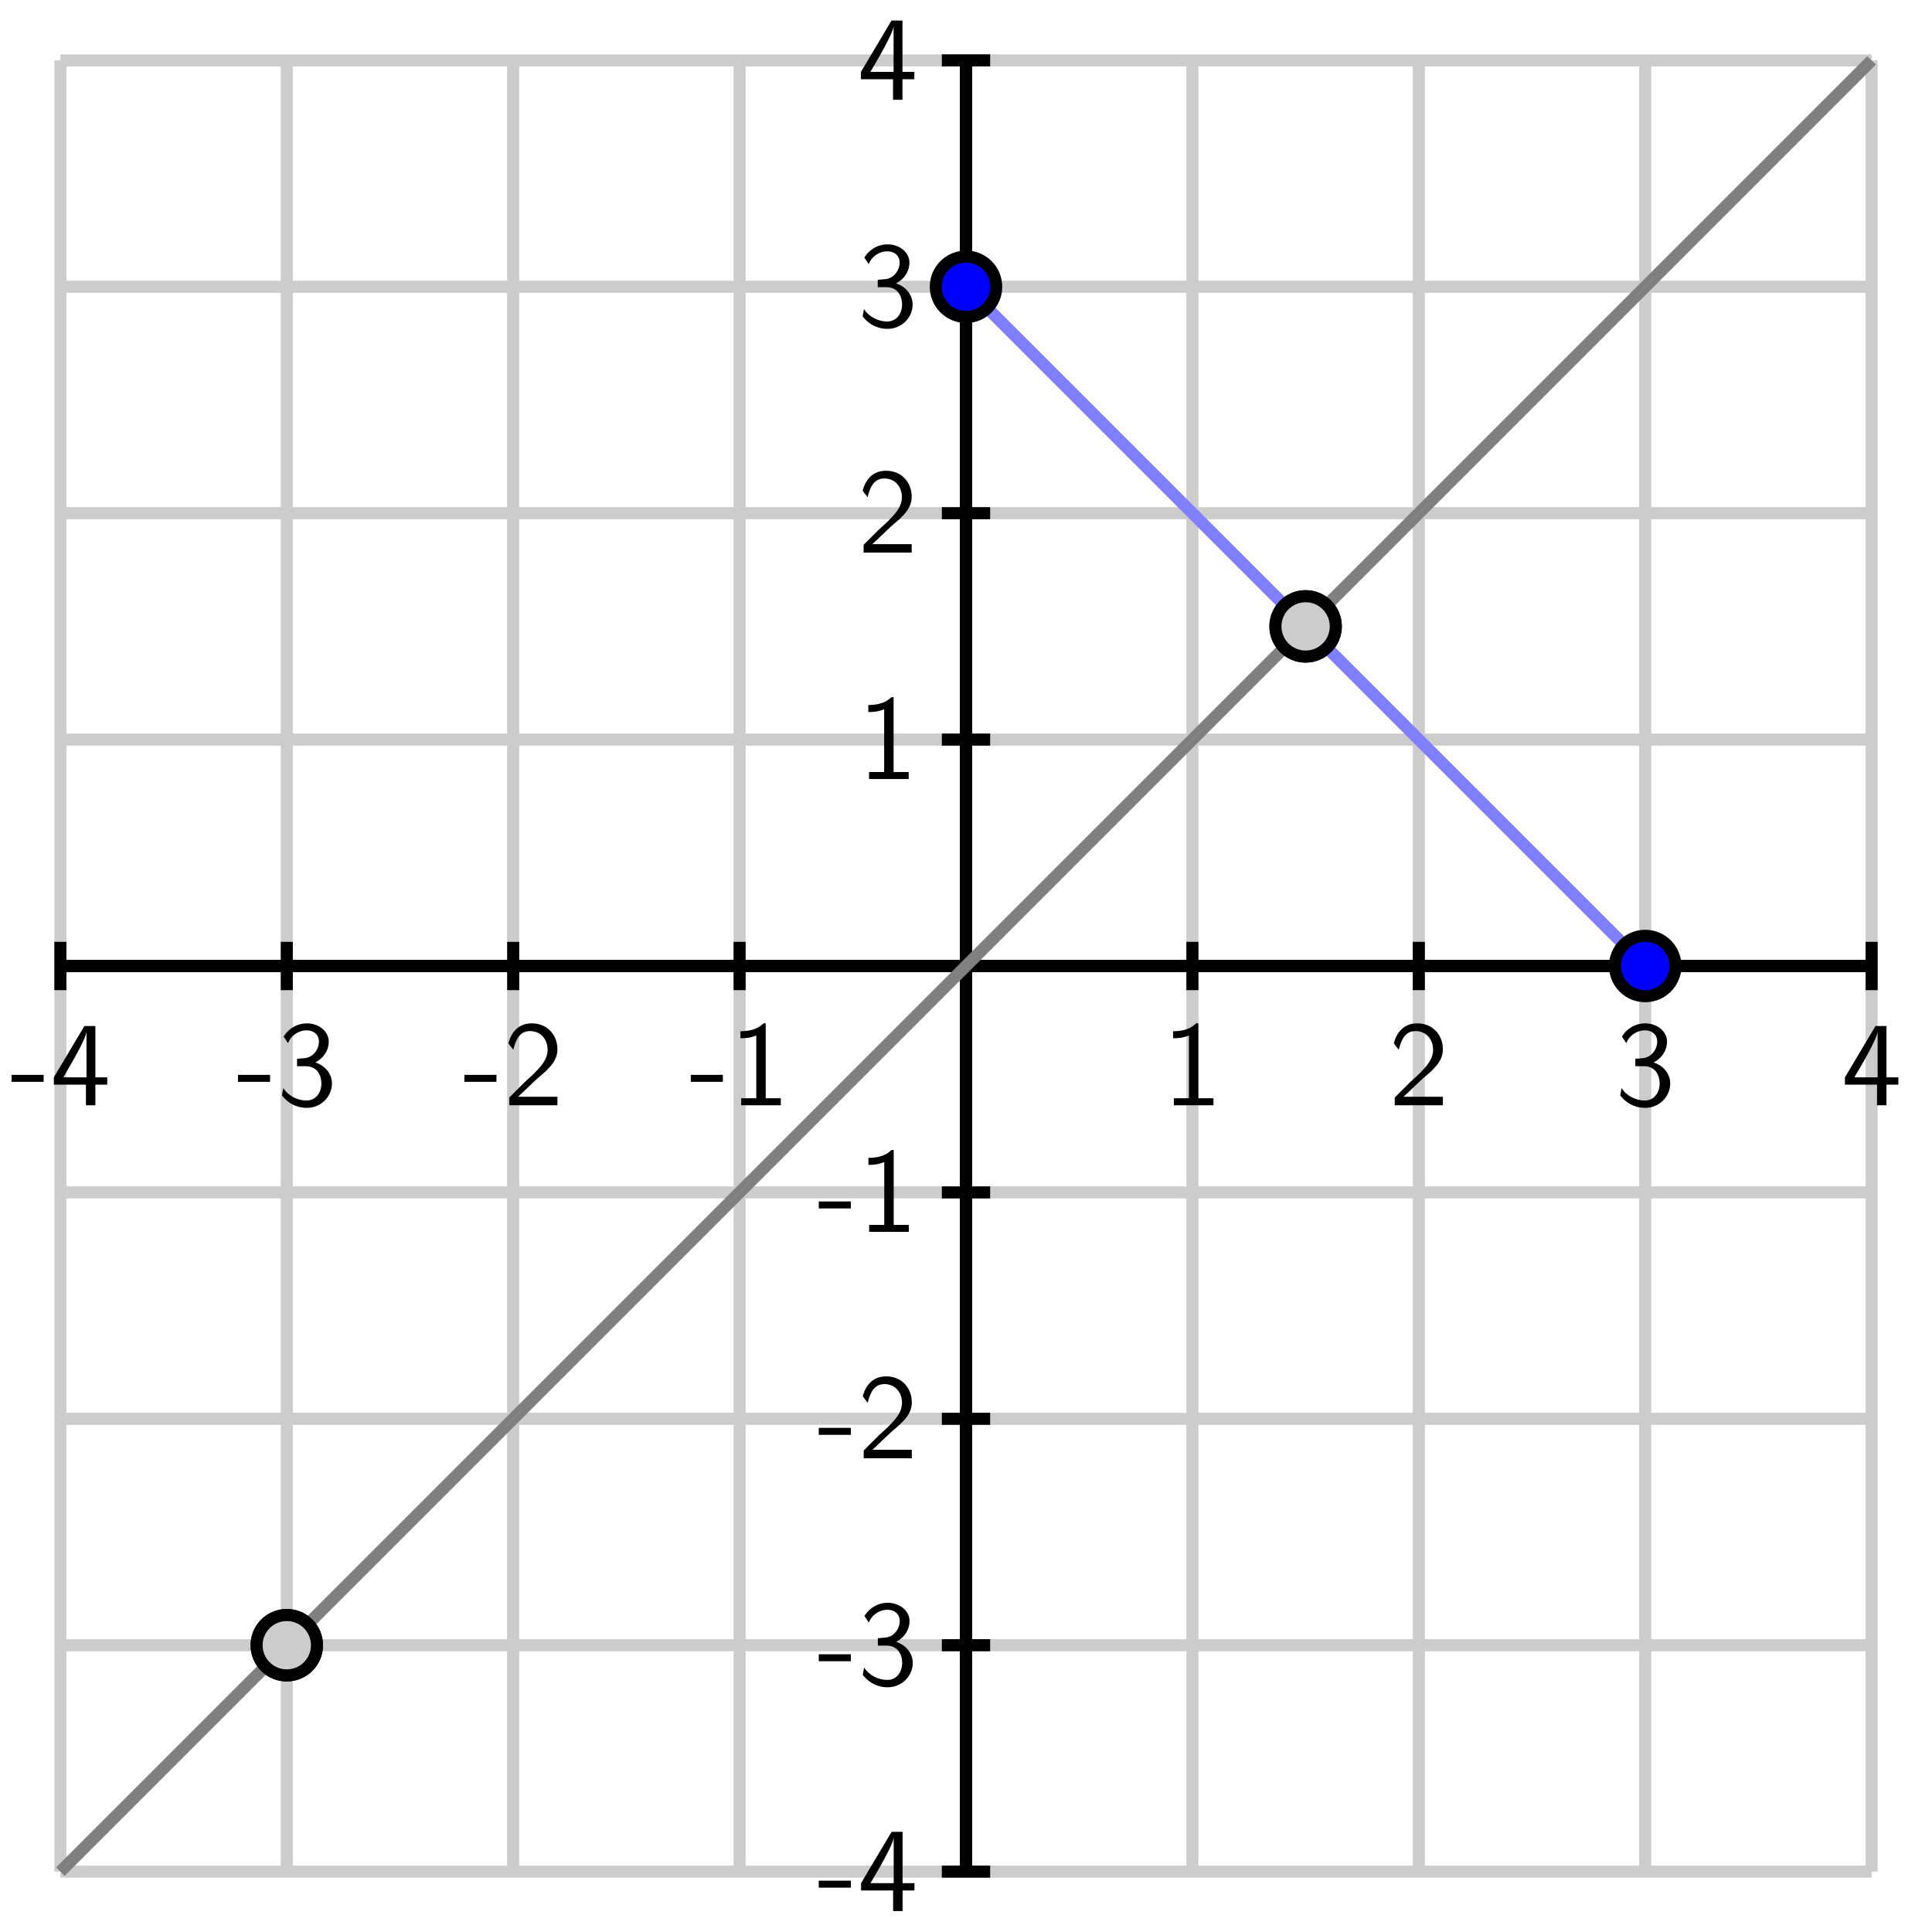
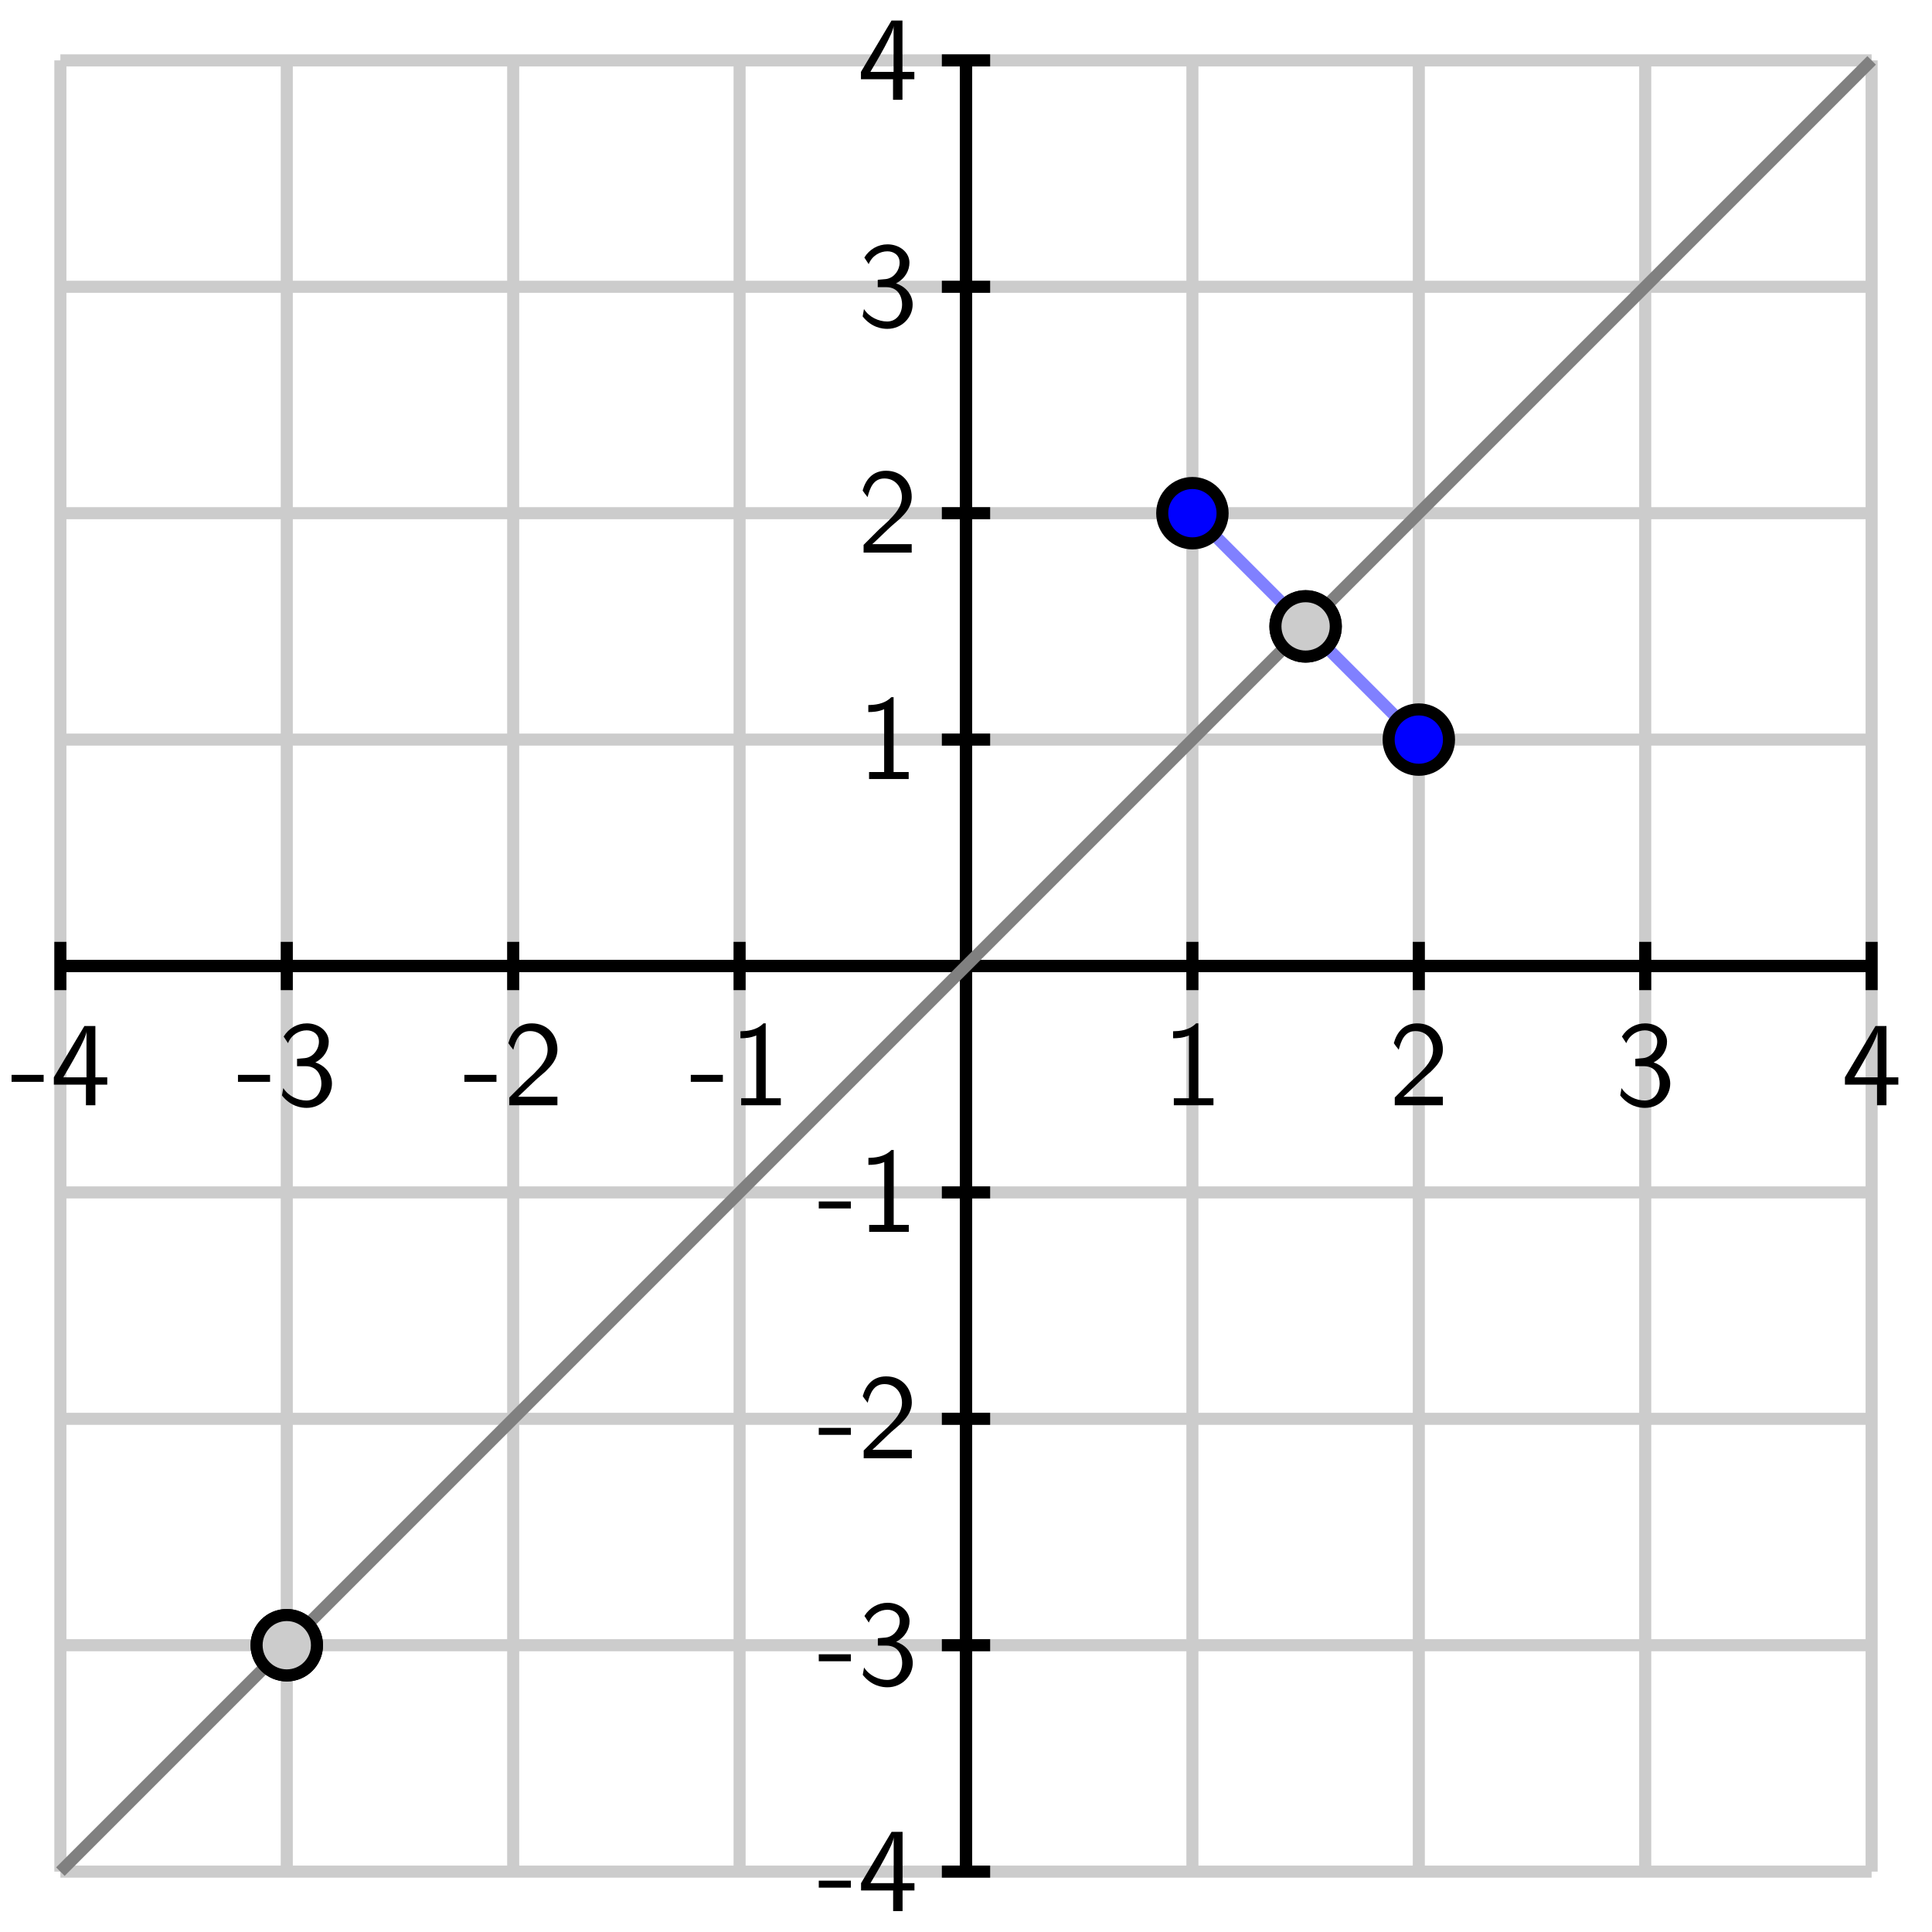
<svg xmlns="http://www.w3.org/2000/svg" xmlns:xlink="http://www.w3.org/1999/xlink" width="160pt" height="160pt" viewBox="0 0 160 160" version="1.1">
  <defs>
    <g>
      <symbol overflow="visible" id="glyph0-0">
        <path style="stroke:none;" d="" />
      </symbol>
      <symbol overflow="visible" id="glyph0-1">
        <path style="stroke:none;" d="M 2.766 -1.938 L 2.766 -2.516 L 0.109 -2.516 L 0.109 -1.938 Z M 2.766 -1.938 " />
      </symbol>
      <symbol overflow="visible" id="glyph0-2">
        <path style="stroke:none;" d="M 3.719 -1.703 L 4.703 -1.703 L 4.703 -2.312 L 3.719 -2.312 L 3.719 -6.562 L 2.812 -6.562 L 0.281 -2.312 L 0.281 -1.703 L 2.938 -1.703 L 2.938 0 L 3.719 0 Z M 1.062 -2.312 C 1.578 -3.188 2.984 -5.547 2.984 -6.125 L 2.984 -2.312 Z M 1.062 -2.312 " />
      </symbol>
      <symbol overflow="visible" id="glyph0-3">
        <path style="stroke:none;" d="M 0.922 -5.141 C 1.203 -5.844 1.859 -6.203 2.469 -6.203 C 2.984 -6.203 3.484 -5.906 3.484 -5.266 C 3.484 -4.656 3.062 -4.062 2.453 -3.922 C 2.406 -3.906 2.375 -3.906 1.672 -3.844 L 1.672 -3.234 L 2.375 -3.234 C 3.453 -3.234 3.688 -2.312 3.688 -1.812 C 3.688 -1.031 3.219 -0.391 2.453 -0.391 C 1.766 -0.391 0.969 -0.734 0.531 -1.422 L 0.422 -0.812 C 1.156 0.125 2.062 0.219 2.469 0.219 C 3.688 0.219 4.562 -0.75 4.562 -1.797 C 4.562 -2.703 3.875 -3.328 3.188 -3.547 C 3.953 -3.953 4.297 -4.625 4.297 -5.266 C 4.297 -6.125 3.469 -6.781 2.484 -6.781 C 1.703 -6.781 0.984 -6.375 0.562 -5.688 Z M 0.922 -5.141 " />
      </symbol>
      <symbol overflow="visible" id="glyph0-4">
        <path style="stroke:none;" d="M 1.734 -1.875 L 0.5 -0.641 L 0.5 0 L 4.484 0 L 4.484 -0.703 L 2.672 -0.703 C 2.547 -0.703 2.438 -0.703 2.312 -0.703 L 1.219 -0.703 C 1.547 -0.984 2.297 -1.734 2.609 -2.016 C 2.797 -2.203 3.312 -2.625 3.5 -2.797 C 3.953 -3.25 4.484 -3.781 4.484 -4.625 C 4.484 -5.781 3.688 -6.781 2.359 -6.781 C 1.219 -6.781 0.656 -6 0.422 -5.141 C 0.547 -4.969 0.594 -4.906 0.609 -4.875 C 0.625 -4.859 0.734 -4.734 0.828 -4.594 C 1.031 -5.359 1.312 -6.141 2.219 -6.141 C 3.156 -6.141 3.672 -5.391 3.672 -4.609 C 3.672 -3.766 3.094 -3.188 2.516 -2.594 Z M 1.734 -1.875 " />
      </symbol>
      <symbol overflow="visible" id="glyph0-5">
        <path style="stroke:none;" d="M 2.984 -6.781 L 2.797 -6.781 C 2.203 -6.172 1.375 -6.141 0.891 -6.125 L 0.891 -5.547 C 1.219 -5.547 1.703 -5.562 2.203 -5.781 L 2.203 -0.578 L 0.953 -0.578 L 0.953 0 L 4.234 0 L 4.234 -0.578 L 2.984 -0.578 Z M 2.984 -6.781 " />
      </symbol>
    </g>
  </defs>
  <g id="surface1">
    <path style="fill:none;stroke-width:10;stroke-linecap:butt;stroke-linejoin:miter;stroke:rgb(80.077%,80.077%,80.077%);stroke-opacity:1;stroke-miterlimit:10;" d="M 50 50 L 50 1550 M 237.5 50 L 237.5 1550 M 425 50 L 425 1550 M 612.5 50 L 612.5 1550 M 800 50 L 800 1550 M 987.5 50 L 987.5 1550 M 1175 50 L 1175 1550 M 1362.5 50 L 1362.5 1550 M 1550 50 L 1550 1550 M 50 50 L 1550 50 M 50 237.5 L 1550 237.5 M 50 425 L 1550 425 M 50 612.5 L 1550 612.5 M 50 800 L 1550 800 M 50 987.5 L 1550 987.5 M 50 1175 L 1550 1175 M 50 1362.5 L 1550 1362.5 M 50 1550 L 1550 1550 " transform="matrix(0.1,0,0,-0.1,0,160)" />
    <path style="fill:none;stroke-width:10;stroke-linecap:butt;stroke-linejoin:miter;stroke:rgb(0%,0%,0%);stroke-opacity:1;stroke-miterlimit:10;" d="M 50 800 L 1550 800 M 800 50 L 800 1550 " transform="matrix(0.1,0,0,-0.1,0,160)" />
    <path style="fill:none;stroke-width:10;stroke-linecap:butt;stroke-linejoin:miter;stroke:rgb(0%,0%,0%);stroke-opacity:1;stroke-miterlimit:10;" d="M 50 800 L 1550 800 M 800 50 L 800 1550 M 50 780 L 50 820 " transform="matrix(0.1,0,0,-0.1,0,160)" />
    <path style="fill:none;stroke-width:10;stroke-linecap:butt;stroke-linejoin:miter;stroke:rgb(0%,0%,0%);stroke-opacity:1;stroke-miterlimit:10;" d="M 50 800 L 1550 800 M 800 50 L 800 1550 M 237.5 780 L 237.5 820 " transform="matrix(0.1,0,0,-0.1,0,160)" />
    <path style="fill:none;stroke-width:10;stroke-linecap:butt;stroke-linejoin:miter;stroke:rgb(0%,0%,0%);stroke-opacity:1;stroke-miterlimit:10;" d="M 50 800 L 1550 800 M 800 50 L 800 1550 M 425 780 L 425 820 " transform="matrix(0.1,0,0,-0.1,0,160)" />
    <path style="fill:none;stroke-width:10;stroke-linecap:butt;stroke-linejoin:miter;stroke:rgb(0%,0%,0%);stroke-opacity:1;stroke-miterlimit:10;" d="M 50 800 L 1550 800 M 800 50 L 800 1550 M 612.5 780 L 612.5 820 " transform="matrix(0.1,0,0,-0.1,0,160)" />
    <path style="fill:none;stroke-width:10;stroke-linecap:butt;stroke-linejoin:miter;stroke:rgb(0%,0%,0%);stroke-opacity:1;stroke-miterlimit:10;" d="M 50 800 L 1550 800 M 800 50 L 800 1550 M 800 780 L 800 820 " transform="matrix(0.1,0,0,-0.1,0,160)" />
    <path style="fill:none;stroke-width:10;stroke-linecap:butt;stroke-linejoin:miter;stroke:rgb(0%,0%,0%);stroke-opacity:1;stroke-miterlimit:10;" d="M 50 800 L 1550 800 M 800 50 L 800 1550 M 987.5 780 L 987.5 820 " transform="matrix(0.1,0,0,-0.1,0,160)" />
    <path style="fill:none;stroke-width:10;stroke-linecap:butt;stroke-linejoin:miter;stroke:rgb(0%,0%,0%);stroke-opacity:1;stroke-miterlimit:10;" d="M 50 800 L 1550 800 M 800 50 L 800 1550 M 1175 780 L 1175 820 " transform="matrix(0.1,0,0,-0.1,0,160)" />
    <path style="fill:none;stroke-width:10;stroke-linecap:butt;stroke-linejoin:miter;stroke:rgb(0%,0%,0%);stroke-opacity:1;stroke-miterlimit:10;" d="M 50 800 L 1550 800 M 800 50 L 800 1550 M 1362.5 780 L 1362.5 820 " transform="matrix(0.1,0,0,-0.1,0,160)" />
    <path style="fill:none;stroke-width:10;stroke-linecap:butt;stroke-linejoin:miter;stroke:rgb(0%,0%,0%);stroke-opacity:1;stroke-miterlimit:10;" d="M 50 800 L 1550 800 M 800 50 L 800 1550 M 1550 780 L 1550 820 " transform="matrix(0.1,0,0,-0.1,0,160)" />
    <path style="fill:none;stroke-width:10;stroke-linecap:butt;stroke-linejoin:miter;stroke:rgb(0%,0%,0%);stroke-opacity:1;stroke-miterlimit:10;" d="M 50 800 L 1550 800 M 800 50 L 800 1550 M 780 50 L 820 50 " transform="matrix(0.1,0,0,-0.1,0,160)" />
    <path style="fill:none;stroke-width:10;stroke-linecap:butt;stroke-linejoin:miter;stroke:rgb(0%,0%,0%);stroke-opacity:1;stroke-miterlimit:10;" d="M 50 800 L 1550 800 M 800 50 L 800 1550 M 780 237.5 L 820 237.5 " transform="matrix(0.1,0,0,-0.1,0,160)" />
    <path style="fill:none;stroke-width:10;stroke-linecap:butt;stroke-linejoin:miter;stroke:rgb(0%,0%,0%);stroke-opacity:1;stroke-miterlimit:10;" d="M 50 800 L 1550 800 M 800 50 L 800 1550 M 780 425 L 820 425 " transform="matrix(0.1,0,0,-0.1,0,160)" />
    <path style="fill:none;stroke-width:10;stroke-linecap:butt;stroke-linejoin:miter;stroke:rgb(0%,0%,0%);stroke-opacity:1;stroke-miterlimit:10;" d="M 50 800 L 1550 800 M 800 50 L 800 1550 M 780 612.5 L 820 612.5 " transform="matrix(0.1,0,0,-0.1,0,160)" />
    <path style="fill:none;stroke-width:10;stroke-linecap:butt;stroke-linejoin:miter;stroke:rgb(0%,0%,0%);stroke-opacity:1;stroke-miterlimit:10;" d="M 50 800 L 1550 800 M 800 50 L 800 1550 M 780 800 L 820 800 " transform="matrix(0.1,0,0,-0.1,0,160)" />
    <path style="fill:none;stroke-width:10;stroke-linecap:butt;stroke-linejoin:miter;stroke:rgb(0%,0%,0%);stroke-opacity:1;stroke-miterlimit:10;" d="M 50 800 L 1550 800 M 800 50 L 800 1550 M 780 987.5 L 820 987.5 " transform="matrix(0.1,0,0,-0.1,0,160)" />
    <path style="fill:none;stroke-width:10;stroke-linecap:butt;stroke-linejoin:miter;stroke:rgb(0%,0%,0%);stroke-opacity:1;stroke-miterlimit:10;" d="M 50 800 L 1550 800 M 800 50 L 800 1550 M 780 1175 L 820 1175 " transform="matrix(0.1,0,0,-0.1,0,160)" />
    <path style="fill:none;stroke-width:10;stroke-linecap:butt;stroke-linejoin:miter;stroke:rgb(0%,0%,0%);stroke-opacity:1;stroke-miterlimit:10;" d="M 50 800 L 1550 800 M 800 50 L 800 1550 M 780 1362.5 L 820 1362.5 " transform="matrix(0.1,0,0,-0.1,0,160)" />
    <path style="fill:none;stroke-width:10;stroke-linecap:butt;stroke-linejoin:miter;stroke:rgb(0%,0%,0%);stroke-opacity:1;stroke-miterlimit:10;" d="M 50 800 L 1550 800 M 800 50 L 800 1550 M 780 1550 L 820 1550 " transform="matrix(0.1,0,0,-0.1,0,160)" />
    <g style="fill:rgb(0%,0%,0%);fill-opacity:1;">
      <use xlink:href="#glyph0-1" x="0.849" y="91.531" />
      <use xlink:href="#glyph0-2" x="4.179" y="91.531" />
    </g>
    <g style="fill:rgb(0%,0%,0%);fill-opacity:1;">
      <use xlink:href="#glyph0-1" x="19.599" y="91.531" />
      <use xlink:href="#glyph0-3" x="22.929" y="91.531" />
    </g>
    <g style="fill:rgb(0%,0%,0%);fill-opacity:1;">
      <use xlink:href="#glyph0-1" x="38.349" y="91.531" />
      <use xlink:href="#glyph0-4" x="41.679" y="91.531" />
    </g>
    <g style="fill:rgb(0%,0%,0%);fill-opacity:1;">
      <use xlink:href="#glyph0-1" x="57.099" y="91.531" />
      <use xlink:href="#glyph0-5" x="60.429" y="91.531" />
    </g>
    <g style="fill:rgb(0%,0%,0%);fill-opacity:1;">
      <use xlink:href="#glyph0-5" x="96.259" y="91.531" />
    </g>
    <g style="fill:rgb(0%,0%,0%);fill-opacity:1;">
      <use xlink:href="#glyph0-4" x="115.009" y="91.531" />
    </g>
    <g style="fill:rgb(0%,0%,0%);fill-opacity:1;">
      <use xlink:href="#glyph0-3" x="133.759" y="91.531" />
    </g>
    <g style="fill:rgb(0%,0%,0%);fill-opacity:1;">
      <use xlink:href="#glyph0-2" x="152.509" y="91.531" />
    </g>
    <g style="fill:rgb(0%,0%,0%);fill-opacity:1;">
      <use xlink:href="#glyph0-1" x="67.698" y="158.266" />
      <use xlink:href="#glyph0-2" x="71.028" y="158.266" />
    </g>
    <g style="fill:rgb(0%,0%,0%);fill-opacity:1;">
      <use xlink:href="#glyph0-1" x="67.698" y="139.516" />
      <use xlink:href="#glyph0-3" x="71.028" y="139.516" />
    </g>
    <g style="fill:rgb(0%,0%,0%);fill-opacity:1;">
      <use xlink:href="#glyph0-1" x="67.698" y="120.766" />
      <use xlink:href="#glyph0-4" x="71.028" y="120.766" />
    </g>
    <g style="fill:rgb(0%,0%,0%);fill-opacity:1;">
      <use xlink:href="#glyph0-1" x="67.698" y="102.016" />
      <use xlink:href="#glyph0-5" x="71.028" y="102.016" />
    </g>
    <g style="fill:rgb(0%,0%,0%);fill-opacity:1;">
      <use xlink:href="#glyph0-5" x="71.019" y="64.516" />
    </g>
    <g style="fill:rgb(0%,0%,0%);fill-opacity:1;">
      <use xlink:href="#glyph0-4" x="71.019" y="45.766" />
    </g>
    <g style="fill:rgb(0%,0%,0%);fill-opacity:1;">
      <use xlink:href="#glyph0-3" x="71.019" y="27.016" />
    </g>
    <g style="fill:rgb(0%,0%,0%);fill-opacity:1;">
      <use xlink:href="#glyph0-2" x="71.019" y="8.266" />
    </g>
    <path style="fill:none;stroke-width:10;stroke-linecap:butt;stroke-linejoin:miter;stroke:rgb(50%,50%,50%);stroke-opacity:1;stroke-miterlimit:10;" d="M 1550 1550 L 50 50 " transform="matrix(0.1,0,0,-0.1,0,160)" />
    <path style="fill:none;stroke-width:10;stroke-linecap:butt;stroke-linejoin:miter;stroke:rgb(50%,50%,100%);stroke-opacity:1;stroke-miterlimit:10;" d="M 237.5 237.5 L 237.5 237.5 " transform="matrix(0.1,0,0,-0.1,0,160)" />
    <path style=" stroke:none;fill-rule:nonzero;fill:rgb(0%,0%,100%);fill-opacity:1;" d="M 26.25 136.25 C 26.25 134.867 25.133 133.75 23.75 133.75 C 22.367 133.75 21.25 134.867 21.25 136.25 C 21.25 137.633 22.367 138.75 23.75 138.75 C 25.133 138.75 26.25 137.633 26.25 136.25 " />
    <path style="fill:none;stroke-width:10;stroke-linecap:butt;stroke-linejoin:miter;stroke:rgb(0%,0%,0%);stroke-opacity:1;stroke-miterlimit:10;" d="M 262.5 237.5 C 262.5 251.328 251.328 262.5 237.5 262.5 C 223.672 262.5 212.5 251.328 212.5 237.5 C 212.5 223.672 223.672 212.5 237.5 212.5 C 251.328 212.5 262.5 223.672 262.5 237.5 Z M 262.5 237.5 " transform="matrix(0.1,0,0,-0.1,0,160)" />
    <path style=" stroke:none;fill-rule:nonzero;fill:rgb(80.077%,80.077%,80.077%);fill-opacity:1;" d="M 26.25 136.25 C 26.25 134.867 25.133 133.75 23.75 133.75 C 22.367 133.75 21.25 134.867 21.25 136.25 C 21.25 137.633 22.367 138.75 23.75 138.75 C 25.133 138.75 26.25 137.633 26.25 136.25 " />
    <path style="fill:none;stroke-width:10;stroke-linecap:butt;stroke-linejoin:miter;stroke:rgb(0%,0%,0%);stroke-opacity:1;stroke-miterlimit:10;" d="M 262.5 237.5 C 262.5 251.328 251.328 262.5 237.5 262.5 C 223.672 262.5 212.5 251.328 212.5 237.5 C 212.5 223.672 223.672 212.5 237.5 212.5 C 251.328 212.5 262.5 223.672 262.5 237.5 Z M 262.5 237.5 " transform="matrix(0.1,0,0,-0.1,0,160)" />
-     <path style="fill:none;stroke-width:10;stroke-linecap:butt;stroke-linejoin:miter;stroke:rgb(50%,50%,100%);stroke-opacity:1;stroke-miterlimit:10;" d="M 800 1362.5 L 1081.25 1081.25 " transform="matrix(0.1,0,0,-0.1,0,160)" />
-     <path style=" stroke:none;fill-rule:nonzero;fill:rgb(0%,0%,100%);fill-opacity:1;" d="M 82.5 23.75 C 82.5 22.367 81.383 21.25 80 21.25 C 78.617 21.25 77.5 22.367 77.5 23.75 C 77.5 25.133 78.617 26.25 80 26.25 C 81.383 26.25 82.5 25.133 82.5 23.75 " />
-     <path style="fill:none;stroke-width:10;stroke-linecap:butt;stroke-linejoin:miter;stroke:rgb(0%,0%,0%);stroke-opacity:1;stroke-miterlimit:10;" d="M 825 1362.5 C 825 1376.328 813.828 1387.5 800 1387.5 C 786.172 1387.5 775 1376.328 775 1362.5 C 775 1348.672 786.172 1337.5 800 1337.5 C 813.828 1337.5 825 1348.672 825 1362.5 Z M 825 1362.5 " transform="matrix(0.1,0,0,-0.1,0,160)" />
+     <path style="fill:none;stroke-width:10;stroke-linecap:butt;stroke-linejoin:miter;stroke:rgb(50%,50%,100%);stroke-opacity:1;stroke-miterlimit:10;" d="M 1175 987.5 L 1081.25 1081.25 " transform="matrix(0.1,0,0,-0.1,0,160)" />
+     <path style=" stroke:none;fill-rule:nonzero;fill:rgb(0%,0%,100%);fill-opacity:1;" d="M 120 61.25 C 120 59.867 118.883 58.75 117.5 58.75 C 116.117 58.75 115 59.867 115 61.25 C 115 62.633 116.117 63.75 117.5 63.75 C 118.883 63.75 120 62.633 120 61.25 " />
+     <path style="fill:none;stroke-width:10;stroke-linecap:butt;stroke-linejoin:miter;stroke:rgb(0%,0%,0%);stroke-opacity:1;stroke-miterlimit:10;" d="M 1200 987.5 C 1200 1001.328 1188.828 1012.5 1175 1012.5 C 1161.172 1012.5 1150 1001.328 1150 987.5 C 1150 973.672 1161.172 962.5 1175 962.5 C 1188.828 962.5 1200 973.672 1200 987.5 Z M 1200 987.5 " transform="matrix(0.1,0,0,-0.1,0,160)" />
    <path style=" stroke:none;fill-rule:nonzero;fill:rgb(80.077%,80.077%,80.077%);fill-opacity:1;" d="M 110.625 51.875 C 110.625 50.492 109.508 49.375 108.125 49.375 C 106.742 49.375 105.625 50.492 105.625 51.875 C 105.625 53.258 106.742 54.375 108.125 54.375 C 109.508 54.375 110.625 53.258 110.625 51.875 " />
    <path style="fill:none;stroke-width:10;stroke-linecap:butt;stroke-linejoin:miter;stroke:rgb(0%,0%,0%);stroke-opacity:1;stroke-miterlimit:10;" d="M 1106.25 1081.25 C 1106.25 1095.078 1095.078 1106.25 1081.25 1106.25 C 1067.422 1106.25 1056.25 1095.078 1056.25 1081.25 C 1056.25 1067.422 1067.422 1056.25 1081.25 1056.25 C 1095.078 1056.25 1106.25 1067.422 1106.25 1081.25 Z M 1106.25 1081.25 " transform="matrix(0.1,0,0,-0.1,0,160)" />
-     <path style="fill:none;stroke-width:10;stroke-linecap:butt;stroke-linejoin:miter;stroke:rgb(50%,50%,100%);stroke-opacity:1;stroke-miterlimit:10;" d="M 1362.5 800 L 1081.25 1081.25 " transform="matrix(0.1,0,0,-0.1,0,160)" />
-     <path style=" stroke:none;fill-rule:nonzero;fill:rgb(0%,0%,100%);fill-opacity:1;" d="M 138.75 80 C 138.75 78.617 137.633 77.5 136.25 77.5 C 134.867 77.5 133.75 78.617 133.75 80 C 133.75 81.383 134.867 82.5 136.25 82.5 C 137.633 82.5 138.75 81.383 138.75 80 " />
-     <path style="fill:none;stroke-width:10;stroke-linecap:butt;stroke-linejoin:miter;stroke:rgb(0%,0%,0%);stroke-opacity:1;stroke-miterlimit:10;" d="M 1387.5 800 C 1387.5 813.828 1376.328 825 1362.5 825 C 1348.672 825 1337.5 813.828 1337.5 800 C 1337.5 786.172 1348.672 775 1362.5 775 C 1376.328 775 1387.5 786.172 1387.5 800 Z M 1387.5 800 " transform="matrix(0.1,0,0,-0.1,0,160)" />
+     <path style="fill:none;stroke-width:10;stroke-linecap:butt;stroke-linejoin:miter;stroke:rgb(50%,50%,100%);stroke-opacity:1;stroke-miterlimit:10;" d="M 987.5 1175 L 1081.25 1081.25 " transform="matrix(0.1,0,0,-0.1,0,160)" />
+     <path style=" stroke:none;fill-rule:nonzero;fill:rgb(0%,0%,100%);fill-opacity:1;" d="M 101.25 42.5 C 101.25 41.117 100.133 40 98.75 40 C 97.367 40 96.25 41.117 96.25 42.5 C 96.25 43.883 97.367 45 98.75 45 C 100.133 45 101.25 43.883 101.25 42.5 " />
+     <path style="fill:none;stroke-width:10;stroke-linecap:butt;stroke-linejoin:miter;stroke:rgb(0%,0%,0%);stroke-opacity:1;stroke-miterlimit:10;" d="M 1012.5 1175 C 1012.5 1188.828 1001.328 1200 987.5 1200 C 973.672 1200 962.5 1188.828 962.5 1175 C 962.5 1161.172 973.672 1150 987.5 1150 C 1001.328 1150 1012.5 1161.172 1012.5 1175 Z M 1012.5 1175 " transform="matrix(0.1,0,0,-0.1,0,160)" />
    <path style=" stroke:none;fill-rule:nonzero;fill:rgb(80.077%,80.077%,80.077%);fill-opacity:1;" d="M 110.625 51.875 C 110.625 50.492 109.508 49.375 108.125 49.375 C 106.742 49.375 105.625 50.492 105.625 51.875 C 105.625 53.258 106.742 54.375 108.125 54.375 C 109.508 54.375 110.625 53.258 110.625 51.875 " />
    <path style="fill:none;stroke-width:10;stroke-linecap:butt;stroke-linejoin:miter;stroke:rgb(0%,0%,0%);stroke-opacity:1;stroke-miterlimit:10;" d="M 1106.25 1081.25 C 1106.25 1095.078 1095.078 1106.25 1081.25 1106.25 C 1067.422 1106.25 1056.25 1095.078 1056.25 1081.25 C 1056.25 1067.422 1067.422 1056.25 1081.25 1056.25 C 1095.078 1056.25 1106.25 1067.422 1106.25 1081.25 Z M 1106.25 1081.25 " transform="matrix(0.1,0,0,-0.1,0,160)" />
  </g>
</svg>
